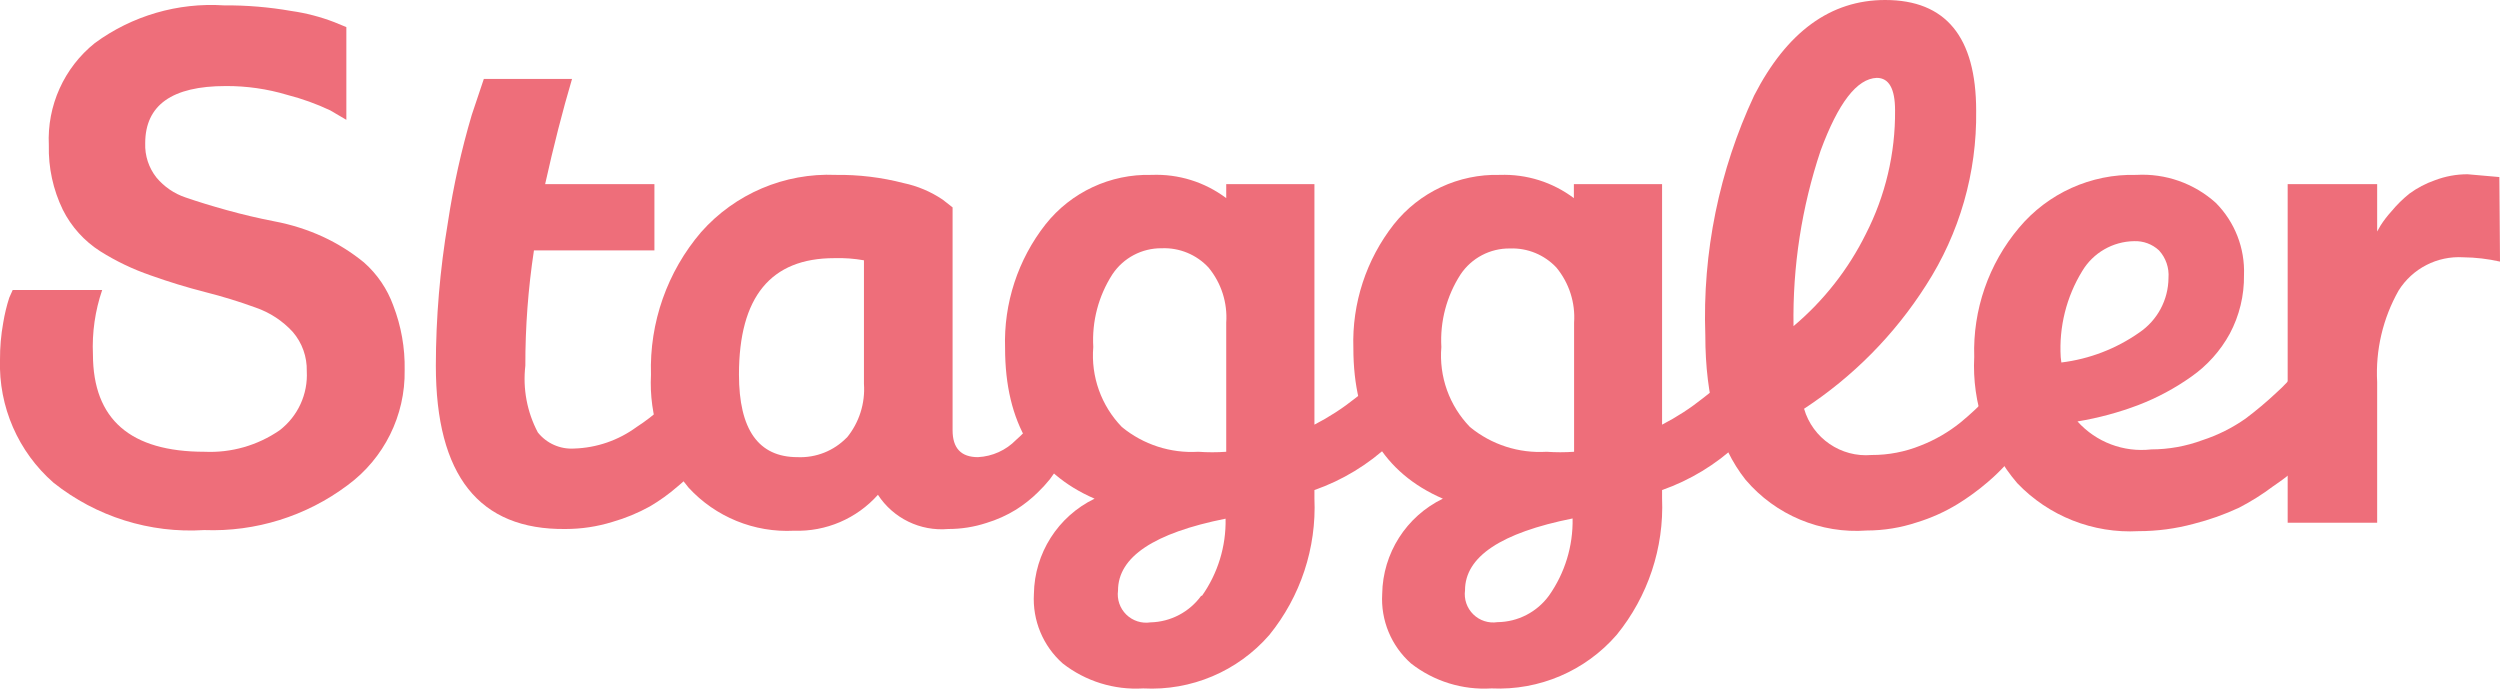
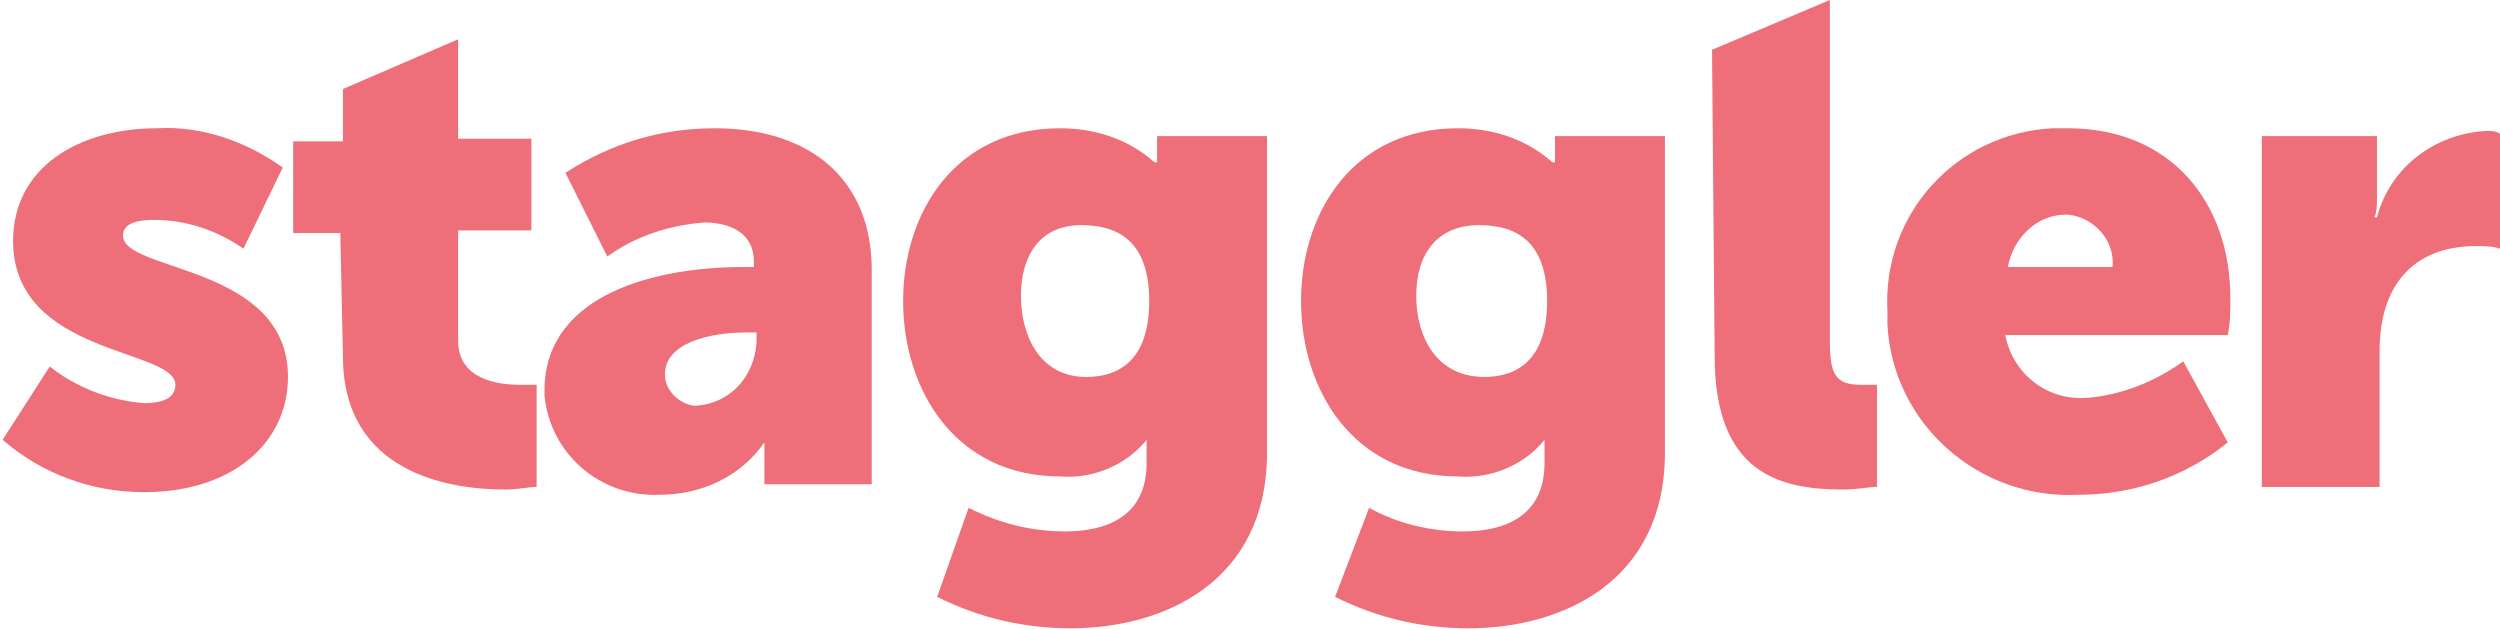
- <svg xmlns="http://www.w3.org/2000/svg" viewBox="0 0 116.21 32">
-   <defs>
-     <style>.cls-1{fill:#ee6e7a;}</style>
-   </defs>
-   <g id="Layer_2" data-name="Layer 2">
-     <g id="Layer_1-2" data-name="Layer 1">
-       <path class="cls-1" d="M13.61,15.43a4.19,4.19,0,0,0-1.72-1.13,23.91,23.91,0,0,0-2.34-.72Q8.26,13.25,7,12.8a11.31,11.31,0,0,1-2.34-1.12A4.88,4.88,0,0,1,2.92,9.75a6.51,6.51,0,0,1-.65-3A5.73,5.73,0,0,1,4.41,2a9.15,9.15,0,0,1,6-1.75,17.36,17.36,0,0,1,3.13.26,9.14,9.14,0,0,1,2,.52l.56.23V5.57l-.75-.44a11.24,11.24,0,0,0-2-.72A9.74,9.74,0,0,0,10.49,4Q6.75,4,6.75,6.66a2.43,2.43,0,0,0,.52,1.59,3,3,0,0,0,1.36.93q.84.29,1.92.59t2.21.52A9.72,9.72,0,0,1,15,11a9,9,0,0,1,1.92,1.2,4.89,4.89,0,0,1,1.36,2,7.91,7.91,0,0,1,.53,3,6.51,6.51,0,0,1-2.66,5.36,10.46,10.46,0,0,1-6.66,2.08,10.21,10.21,0,0,1-7-2.2A7.29,7.29,0,0,1,0,16.72,9.4,9.4,0,0,1,.15,15a8.06,8.06,0,0,1,.28-1.16l.16-.36H4.75a8.14,8.14,0,0,0-.43,3Q4.33,21,9.51,21A5.69,5.69,0,0,0,13,20a3.24,3.24,0,0,0,1.26-2.75A2.69,2.69,0,0,0,13.61,15.43Z" />
-       <path class="cls-1" d="M20.26,17a40.4,40.4,0,0,1,.56-6.66,37.11,37.11,0,0,1,1.11-5l.56-1.67h4.1q-.66,2.23-1.25,4.89h5.08v3.08H24.82A35.31,35.31,0,0,0,24.42,17,5.33,5.33,0,0,0,25,20.1a2,2,0,0,0,1.69.75,5.17,5.17,0,0,0,2.9-1,8.72,8.72,0,0,0,2.18-2l.75-1v4.72l-.26.33a8.35,8.35,0,0,1-.77.72,8.57,8.57,0,0,1-1.28.92,8.32,8.32,0,0,1-1.74.72,7.37,7.37,0,0,1-2.18.33Q20.26,24.66,20.26,17Z" />
-       <path class="cls-1" d="M32.59,10.79a7.91,7.91,0,0,1,6.26-2.66A11.91,11.91,0,0,1,42,8.51a5.14,5.14,0,0,1,1.82.77l.46.36V20q0,1.25,1.18,1.25a2.66,2.66,0,0,0,1.77-.8,6.58,6.58,0,0,0,1.34-1.62L49,18v4l-.2.28a6.56,6.56,0,0,1-.57.62,6.07,6.07,0,0,1-1,.79,5.85,5.85,0,0,1-1.38.62,5.66,5.66,0,0,1-1.77.28A3.53,3.53,0,0,1,40.81,23a5,5,0,0,1-3.9,1.67,6.23,6.23,0,0,1-4.9-2,7.59,7.59,0,0,1-1.75-5.25A9.73,9.73,0,0,1,32.59,10.79Zm6.77,9.56a3.56,3.56,0,0,0,.8-2.51V12.1A6.71,6.71,0,0,0,38.78,12q-4.43,0-4.43,5.41,0,3.84,2.72,3.84A3,3,0,0,0,39.36,20.34Z" />
-       <path class="cls-1" d="M48.6,10.43a6.08,6.08,0,0,1,4.93-2.3A5.4,5.4,0,0,1,57,9.21V8.56h4.1V19.74A11.54,11.54,0,0,0,63,18.51a9.34,9.34,0,0,0,1.25-1.13l.36-.43v3.7a9.94,9.94,0,0,1-3.51,2.13v.39A9.42,9.42,0,0,1,59,29.52,7.25,7.25,0,0,1,53.14,32a5.53,5.53,0,0,1-3.74-1.16,4,4,0,0,1-1.34-3.23,5,5,0,0,1,2.82-4.43q-4.16-1.8-4.16-7A8.84,8.84,0,0,1,48.6,10.43ZM57,21V15a3.63,3.63,0,0,0-.82-2.56A2.81,2.81,0,0,0,54,11.54a2.72,2.72,0,0,0-2.29,1.21,5.64,5.64,0,0,0-.89,3.38,4.77,4.77,0,0,0,1.33,3.72A5.11,5.11,0,0,0,55.7,21,9.11,9.11,0,0,0,57,21Zm-1.13,6.7a6,6,0,0,0,1.1-3.59q-5,1-5,3.34a1.32,1.32,0,0,0,1.51,1.48A3,3,0,0,0,55.84,27.69Z" />
-       <path class="cls-1" d="M64.79,10.43a6.08,6.08,0,0,1,4.93-2.3,5.4,5.4,0,0,1,3.44,1.08V8.56h4.1V19.74a11.54,11.54,0,0,0,1.9-1.23,9.36,9.36,0,0,0,1.25-1.13l.36-.43v3.7a10,10,0,0,1-3.51,2.13v.39a9.43,9.43,0,0,1-2.11,6.34A7.25,7.25,0,0,1,69.33,32a5.52,5.52,0,0,1-3.74-1.16,4,4,0,0,1-1.34-3.23,5,5,0,0,1,2.82-4.43q-4.16-1.8-4.16-7A8.84,8.84,0,0,1,64.79,10.43ZM73.17,21V15a3.63,3.63,0,0,0-.82-2.56,2.81,2.81,0,0,0-2.16-.89,2.72,2.72,0,0,0-2.3,1.21A5.64,5.64,0,0,0,67,16.13a4.77,4.77,0,0,0,1.33,3.72A5.11,5.11,0,0,0,71.89,21,9.12,9.12,0,0,0,73.17,21ZM72,27.69a6,6,0,0,0,1.1-3.59q-5,1-5,3.34a1.32,1.32,0,0,0,1.51,1.48A3,3,0,0,0,72,27.69Z" />
-       <path class="cls-1" d="M81.54,4.44Q83.82,0,87.63,0q4.23,0,4.23,5.15a14.59,14.59,0,0,1-2.33,8.11A19.13,19.13,0,0,1,83.86,19,3,3,0,0,0,87,21.15a6,6,0,0,0,2.28-.44,7,7,0,0,0,1.85-1.07,13.45,13.45,0,0,0,1.33-1.25,10.33,10.33,0,0,0,.87-1l.26-.46v4.23l-.3.38a9.13,9.13,0,0,1-.87.85A11,11,0,0,1,91,23.43a8.27,8.27,0,0,1-1.89.85,7.42,7.42,0,0,1-2.33.38,6.75,6.75,0,0,1-5.64-2.36q-1.87-2.36-1.87-6.72A24.26,24.26,0,0,1,81.54,4.44ZM84.63,7a24.44,24.44,0,0,0-1.26,8.16,13.33,13.33,0,0,0,3.36-4.28,12.38,12.38,0,0,0,1.36-5.75q0-1.51-.85-1.51Q85.86,3.67,84.63,7Z" />
-       <path class="cls-1" d="M106.67,21.85a12.32,12.32,0,0,1-1,.75,11.08,11.08,0,0,1-1.59,1,11.91,11.91,0,0,1-2.11.75,9.8,9.8,0,0,1-2.56.34,7.25,7.25,0,0,1-5.64-2.23,8.37,8.37,0,0,1-2-5.87,8.87,8.87,0,0,1,2.08-6A6.87,6.87,0,0,1,99.3,8.13,5.09,5.09,0,0,1,103,9.43a4.52,4.52,0,0,1,1.31,3.36,5.63,5.63,0,0,1-.66,2.72,5.87,5.87,0,0,1-1.79,2,11.18,11.18,0,0,1-2.44,1.31,14.67,14.67,0,0,1-2.85.77A4,4,0,0,0,100,20.89a6.86,6.86,0,0,0,2.38-.43,7.57,7.57,0,0,0,2-1,17,17,0,0,0,1.44-1.21,7.17,7.17,0,0,0,.93-1l.33-.43v4.75Zm-10.85-5a8,8,0,0,0,3.62-1.39,3.09,3.09,0,0,0,1.36-2.54,1.7,1.7,0,0,0-.44-1.28,1.61,1.61,0,0,0-1.16-.43,2.86,2.86,0,0,0-2.41,1.39,6.87,6.87,0,0,0-1,4Z" />
-       <path class="cls-1" d="M116.21,12.16a8.17,8.17,0,0,0-1.71-.2,3.31,3.31,0,0,0-3,1.54,7.78,7.78,0,0,0-1,4.26V24.3h-4.16V8.56h4.16v2.2l.16-.28a4.76,4.76,0,0,1,.49-.64A5.81,5.81,0,0,1,112,9a4.53,4.53,0,0,1,1.18-.62,4.27,4.27,0,0,1,1.52-.28l1.48.13Z" />
+ <svg xmlns="http://www.w3.org/2000/svg" version="1.1" id="Layer_1" x="0px" y="0px" viewBox="0 0 95.5 24" style="enable-background:new 0 0 95.5 24;" xml:space="preserve">
+   <style type="text/css">
+ 	.st0{fill:#EE6E7A;}
+ </style>
+   <g id="Layer_2">
+     <g id="Layer_1-2">
+       <path class="st0" d="M1.9,14c1,0.8,2.3,1.3,3.6,1.4c0.9,0,1.2-0.3,1.2-0.7c0-1.4-6.2-1.1-6.2-5.5c0-2.8,2.5-4.3,5.5-4.3    c1.7-0.1,3.4,0.5,4.8,1.5L9.3,9.5c-1-0.7-2.2-1.1-3.4-1.1c-1,0-1.2,0.3-1.2,0.6c0,1.4,6.3,1.1,6.3,5.4c0,2.5-2.1,4.4-5.5,4.4    c-2,0-3.9-0.7-5.4-2L1.9,14z" />
+       <path class="st0" d="M13,8.9h-1.8V5.4h1.9v-2l4.4-1.9v3.8h2.8v3.5h-2.8V13c0,1.5,1.5,1.7,2.4,1.7c0.2,0,0.4,0,0.6,0v3.9    c-0.3,0-0.7,0.1-1.2,0.1c-2.1,0-6.2-0.6-6.2-5.1L13,8.9z" />
+       <path class="st0" d="M28.4,10.2h0.4V10c0-1.1-0.9-1.5-1.9-1.5c-1.3,0.1-2.6,0.5-3.7,1.3l-1.6-3.2c1.7-1.1,3.6-1.7,5.7-1.7    c3.7,0,6,2,6,5.4v8.2h-4.1v-0.8c0-0.3,0-0.6,0-0.8h0c-0.9,1.3-2.4,2-4,2c-2.3,0.1-4.2-1.6-4.4-3.8c0-0.1,0-0.2,0-0.3    C20.9,11.2,25.1,10.2,28.4,10.2z M26.6,15.5c1.3-0.1,2.2-1.1,2.3-2.4v-0.4h-0.4c-1.4,0-3.1,0.4-3.1,1.6c0,0.6,0.5,1.1,1.1,1.2    C26.5,15.5,26.5,15.5,26.6,15.5L26.6,15.5z" />
+       <path class="st0" d="M40.7,20.3c1.6,0,3.1-0.6,3.1-2.6v-0.4c0-0.2,0-0.5,0-0.5h0c-0.8,1-2.1,1.5-3.3,1.4c-4,0-6-3.3-6-6.7    s2-6.6,6-6.6c1.3,0,2.6,0.4,3.6,1.3h0.1c0-0.1,0-0.2,0-0.3V5.2h4.2v12.1c0,4.9-3.9,6.7-7.5,6.7c-1.8,0-3.5-0.4-5.1-1.2l1.2-3.4    C38.2,20,39.4,20.3,40.7,20.3z M41.5,14.4c1.2,0,2.4-0.6,2.4-2.9s-1.2-2.9-2.6-2.9c-1.6,0-2.3,1.2-2.3,2.7S39.7,14.4,41.5,14.4    L41.5,14.4z" />
+       <path class="st0" d="M55.9,20.3c1.6,0,3.1-0.6,3.1-2.6v-0.4c0-0.2,0-0.5,0-0.5l0,0c-0.8,1-2.1,1.5-3.3,1.4c-4,0-6-3.3-6-6.7    s2-6.6,6-6.6c1.3,0,2.6,0.4,3.6,1.3h0.1c0-0.1,0-0.2,0-0.3V5.2h4.2v12.1c0,4.9-3.9,6.7-7.5,6.7c-1.8,0-3.5-0.4-5.1-1.2l1.3-3.4    C53.4,20,54.6,20.3,55.9,20.3z M56.7,14.4c1.2,0,2.4-0.6,2.4-2.9s-1.2-2.9-2.6-2.9c-1.6,0-2.4,1.1-2.4,2.7S54.9,14.4,56.7,14.4    L56.7,14.4z" />
+       <path class="st0" d="M65.4,1.9L69.9,0v13c0,1.3,0.2,1.7,1.2,1.7c0.2,0,0.4,0,0.6,0v3.9c-0.3,0-0.8,0.1-1.3,0.1    c-2.4,0-4.9-0.6-4.9-5.1L65.4,1.9z" />
+       <path class="st0" d="M79,4.9c3.9,0,6.2,2.8,6.2,6.5c0,0.5,0,0.9-0.1,1.4h-8.5c0.3,1.5,1.6,2.5,3.1,2.4c1.3-0.1,2.6-0.6,3.7-1.4    l1.7,3.1c-1.6,1.3-3.6,2-5.7,2c-3.8,0.2-7.1-2.7-7.3-6.5c0-0.2,0-0.3,0-0.5c-0.2-3.7,2.6-6.8,6.3-7C78.5,4.9,78.8,4.9,79,4.9z     M80.7,10.2c0.1-1-0.7-1.9-1.7-2c0,0-0.1,0-0.1,0c-1.1,0-2,0.9-2.2,2H80.7z" />
+       <path class="st0" d="M86.5,5.2h4.3v2.3c0,0.3,0,0.6-0.1,0.8h0.1C91.3,6.4,93,5.1,95,5c0.2,0,0.3,0,0.5,0.1v4.4    c-0.3-0.1-0.6-0.1-0.9-0.1c-2.5,0-3.7,1.6-3.7,4v5.2h-4.5V5.2z" />
    </g>
  </g>
</svg>
